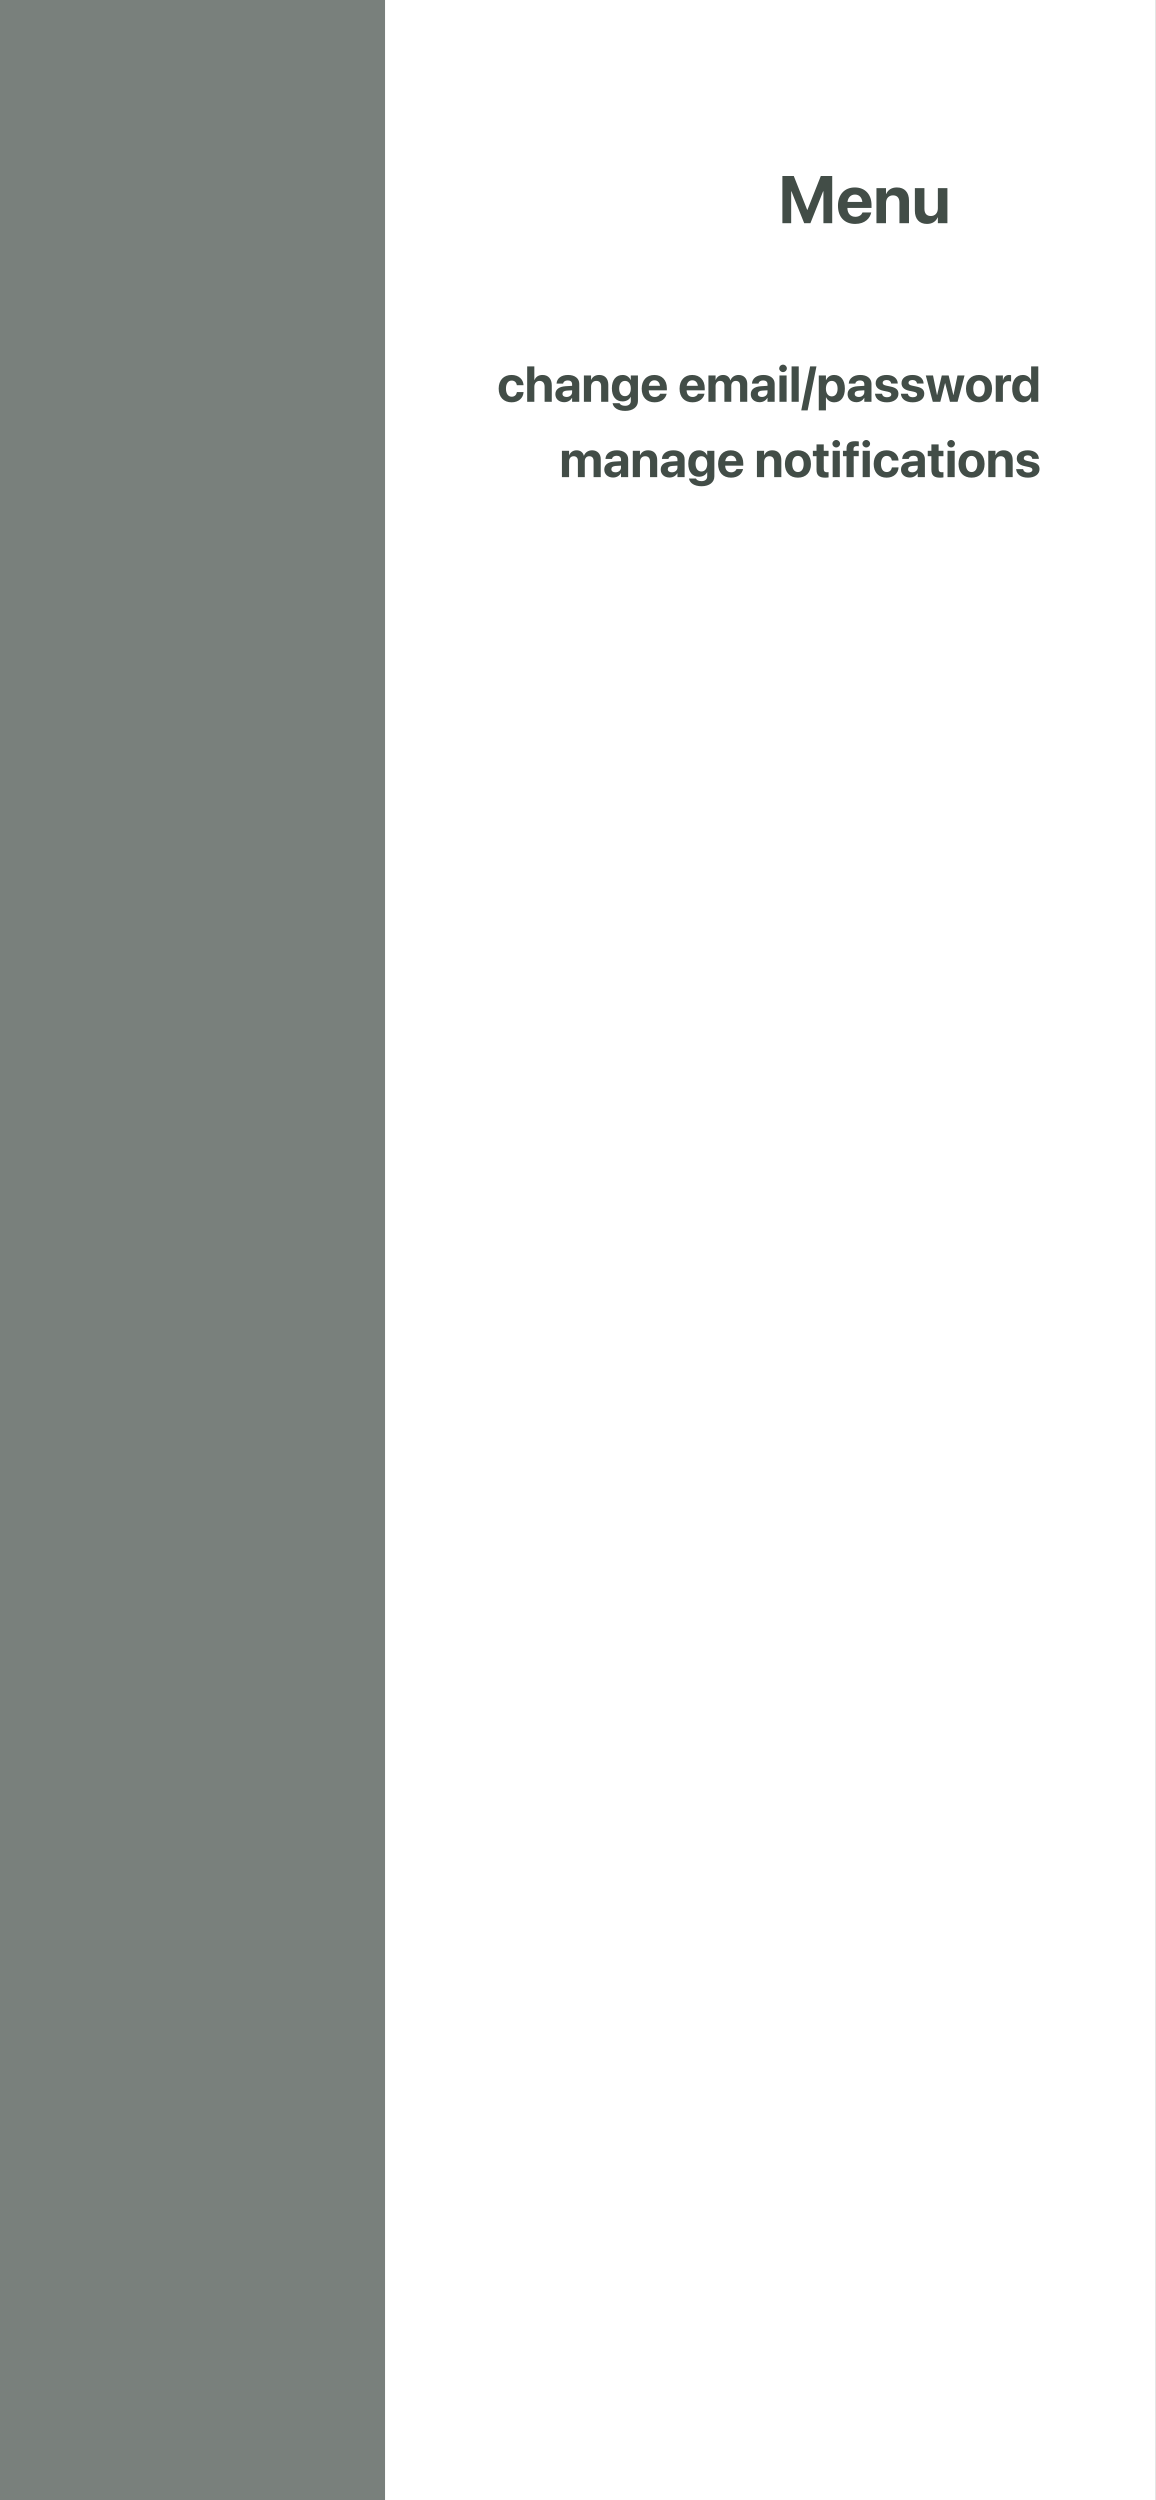
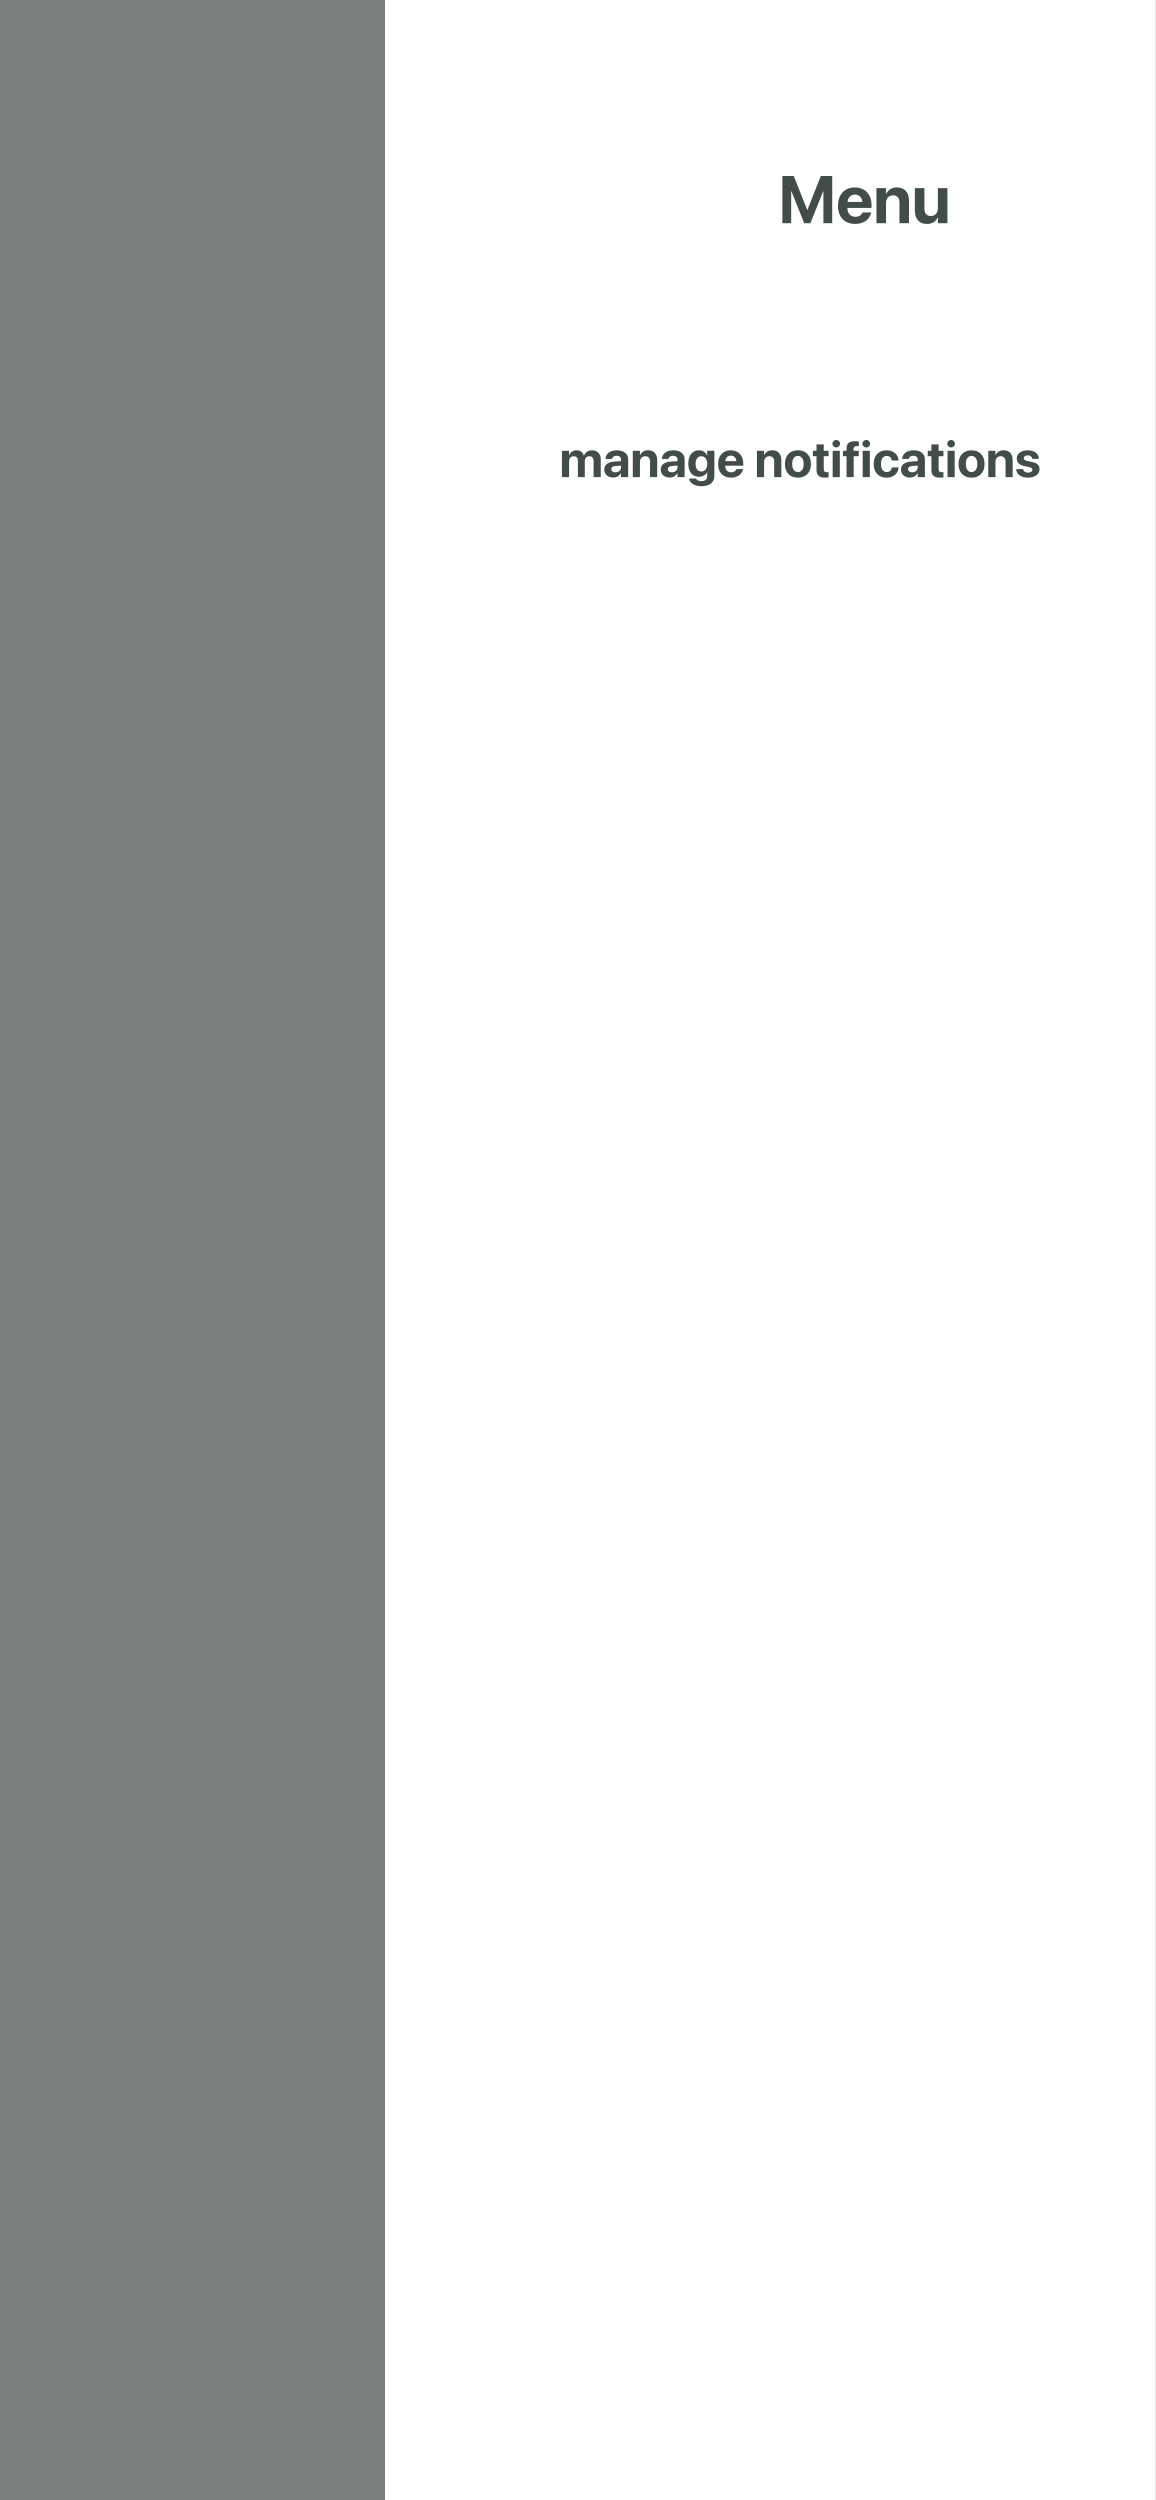
<svg xmlns="http://www.w3.org/2000/svg" width="414" height="896" viewBox="0 0 414 896" fill="none">
  <path d="M0 0H414V896H0V0Z" fill="#424D47" fill-opacity="0.68" />
  <path d="M138 0H414V896H138V0Z" fill="white" />
  <path d="M201.394 171H203.96V165.313C203.96 164.25 204.619 163.512 205.595 163.512C206.544 163.512 207.115 164.109 207.115 165.12V171H209.585V165.27C209.585 164.224 210.227 163.512 211.202 163.512C212.195 163.512 212.74 164.109 212.74 165.199V171H215.307V164.558C215.307 162.659 214.067 161.385 212.222 161.385C210.842 161.385 209.717 162.141 209.295 163.327H209.242C208.926 162.088 207.968 161.385 206.649 161.385C205.384 161.385 204.399 162.088 204.013 163.16H203.96V161.578H201.394V171ZM219.736 171.149C220.976 171.149 221.978 170.561 222.514 169.594H222.566V171H225.133V164.54C225.133 162.642 223.56 161.385 221.125 161.385C218.638 161.385 217.144 162.633 217.003 164.373L216.994 164.479H219.341L219.358 164.399C219.481 163.793 220.062 163.345 221.02 163.345C222.021 163.345 222.566 163.863 222.566 164.698V165.278L220.237 165.419C217.899 165.568 216.572 166.57 216.572 168.284V168.302C216.572 169.963 217.847 171.149 219.736 171.149ZM219.112 168.17V168.152C219.112 167.484 219.631 167.062 220.624 167.001L222.566 166.878V167.555C222.566 168.539 221.723 169.277 220.571 169.277C219.684 169.277 219.112 168.864 219.112 168.17ZM226.794 171H229.36V165.586C229.36 164.355 230.09 163.512 231.241 163.512C232.393 163.512 232.973 164.215 232.973 165.445V171H235.539V164.918C235.539 162.712 234.361 161.385 232.287 161.385C230.863 161.385 229.896 162.044 229.413 163.125H229.36V161.578H226.794V171ZM239.969 171.149C241.208 171.149 242.21 170.561 242.746 169.594H242.799V171H245.365V164.54C245.365 162.642 243.792 161.385 241.357 161.385C238.87 161.385 237.376 162.633 237.235 164.373L237.227 164.479H239.573L239.591 164.399C239.714 163.793 240.294 163.345 241.252 163.345C242.254 163.345 242.799 163.863 242.799 164.698V165.278L240.47 165.419C238.132 165.568 236.805 166.57 236.805 168.284V168.302C236.805 169.963 238.079 171.149 239.969 171.149ZM239.345 168.17V168.152C239.345 167.484 239.863 167.062 240.856 167.001L242.799 166.878V167.555C242.799 168.539 241.955 169.277 240.804 169.277C239.916 169.277 239.345 168.864 239.345 168.17ZM251.43 174.27C254.26 174.27 256.026 172.837 256.026 170.736V161.578H253.46V163.187H253.407C252.897 162.088 251.869 161.385 250.542 161.385C248.16 161.385 246.684 163.169 246.684 166.175V166.184C246.684 169.11 248.143 170.868 250.498 170.868C251.86 170.868 252.915 170.244 253.407 169.26H253.46V170.701C253.46 171.756 252.757 172.441 251.43 172.441C250.357 172.441 249.672 172.037 249.47 171.571L249.443 171.51H246.947L246.956 171.589C247.202 173.101 248.837 174.27 251.43 174.27ZM251.386 168.987C250.103 168.987 249.294 167.941 249.294 166.245V166.236C249.294 164.549 250.111 163.512 251.386 163.512C252.634 163.512 253.469 164.558 253.469 166.236V166.245C253.469 167.933 252.643 168.987 251.386 168.987ZM262.003 171.193C264.692 171.193 265.993 169.603 266.283 168.214L266.31 168.117H263.954L263.937 168.17C263.752 168.697 263.11 169.277 262.056 169.277C260.746 169.277 259.929 168.398 259.902 166.896H266.389V166.104C266.389 163.257 264.657 161.385 261.897 161.385C259.138 161.385 257.371 163.301 257.371 166.298V166.307C257.371 169.321 259.12 171.193 262.003 171.193ZM261.941 163.301C263.005 163.301 263.77 163.978 263.928 165.278H259.929C260.096 164.004 260.887 163.301 261.941 163.301ZM271.284 171H273.851V165.586C273.851 164.355 274.58 163.512 275.731 163.512C276.883 163.512 277.463 164.215 277.463 165.445V171H280.029V164.918C280.029 162.712 278.852 161.385 276.777 161.385C275.354 161.385 274.387 162.044 273.903 163.125H273.851V161.578H271.284V171ZM285.979 171.193C288.827 171.193 290.646 169.365 290.646 166.289V166.271C290.646 163.222 288.792 161.385 285.971 161.385C283.158 161.385 281.312 163.239 281.312 166.271V166.289C281.312 169.356 283.114 171.193 285.979 171.193ZM285.988 169.181C284.723 169.181 283.923 168.135 283.923 166.289V166.271C283.923 164.452 284.731 163.397 285.971 163.397C287.219 163.397 288.036 164.452 288.036 166.271V166.289C288.036 168.126 287.236 169.181 285.988 169.181ZM295.718 171.193C296.254 171.193 296.667 171.141 296.957 171.097V169.216C296.799 169.233 296.632 169.26 296.403 169.26C295.63 169.26 295.234 168.961 295.234 168.082V163.512H296.957V161.578H295.234V159.275H292.642V161.578H291.332V163.512H292.642V168.363C292.642 170.385 293.626 171.193 295.718 171.193ZM299.708 160.365C300.481 160.365 301.079 159.759 301.079 159.029C301.079 158.3 300.481 157.693 299.708 157.693C298.935 157.693 298.337 158.3 298.337 159.029C298.337 159.759 298.935 160.365 299.708 160.365ZM298.425 171H300.991V161.578H298.425V171ZM303.399 171H305.966V163.512H307.776V161.578H305.904V160.919C305.904 160.242 306.282 159.882 307.135 159.882C307.372 159.882 307.618 159.891 307.794 159.926V158.229C307.495 158.168 306.977 158.124 306.502 158.124C304.278 158.124 303.399 158.977 303.399 160.822V161.578H302.116V163.512H303.399V171ZM310.466 160.365C311.239 160.365 311.837 159.759 311.837 159.029C311.837 158.3 311.239 157.693 310.466 157.693C309.692 157.693 309.095 158.3 309.095 159.029C309.095 159.759 309.692 160.365 310.466 160.365ZM309.183 171H311.749V161.578H309.183V171ZM317.778 171.193C320.292 171.193 321.918 169.629 322.041 167.572V167.52H319.65L319.642 167.599C319.466 168.548 318.824 169.181 317.796 169.181C316.53 169.181 315.739 168.135 315.739 166.289V166.28C315.739 164.479 316.53 163.397 317.787 163.397C318.851 163.397 319.475 164.083 319.633 164.979L319.65 165.059H322.032V164.997C321.936 162.958 320.31 161.385 317.752 161.385C314.931 161.385 313.129 163.257 313.129 166.271V166.28C313.129 169.321 314.904 171.193 317.778 171.193ZM326.084 171.149C327.323 171.149 328.325 170.561 328.861 169.594H328.914V171H331.48V164.54C331.48 162.642 329.907 161.385 327.473 161.385C324.985 161.385 323.491 162.633 323.351 164.373L323.342 164.479H325.688L325.706 164.399C325.829 163.793 326.409 163.345 327.367 163.345C328.369 163.345 328.914 163.863 328.914 164.698V165.278L326.585 165.419C324.247 165.568 322.92 166.57 322.92 168.284V168.302C322.92 169.963 324.194 171.149 326.084 171.149ZM325.46 168.17V168.152C325.46 167.484 325.979 167.062 326.972 167.001L328.914 166.878V167.555C328.914 168.539 328.07 169.277 326.919 169.277C326.031 169.277 325.46 168.864 325.46 168.17ZM336.886 171.193C337.422 171.193 337.835 171.141 338.125 171.097V169.216C337.967 169.233 337.8 169.26 337.571 169.26C336.798 169.26 336.402 168.961 336.402 168.082V163.512H338.125V161.578H336.402V159.275H333.81V161.578H332.5V163.512H333.81V168.363C333.81 170.385 334.794 171.193 336.886 171.193ZM340.876 160.365C341.649 160.365 342.247 159.759 342.247 159.029C342.247 158.3 341.649 157.693 340.876 157.693C340.103 157.693 339.505 158.3 339.505 159.029C339.505 159.759 340.103 160.365 340.876 160.365ZM339.593 171H342.159V161.578H339.593V171ZM348.206 171.193C351.054 171.193 352.873 169.365 352.873 166.289V166.271C352.873 163.222 351.019 161.385 348.197 161.385C345.385 161.385 343.539 163.239 343.539 166.271V166.289C343.539 169.356 345.341 171.193 348.206 171.193ZM348.215 169.181C346.949 169.181 346.149 168.135 346.149 166.289V166.271C346.149 164.452 346.958 163.397 348.197 163.397C349.445 163.397 350.263 164.452 350.263 166.271V166.289C350.263 168.126 349.463 169.181 348.215 169.181ZM354.2 171H356.767V165.586C356.767 164.355 357.496 163.512 358.647 163.512C359.799 163.512 360.379 164.215 360.379 165.445V171H362.945V164.918C362.945 162.712 361.768 161.385 359.693 161.385C358.27 161.385 357.303 162.044 356.819 163.125H356.767V161.578H354.2V171ZM368.447 171.193C370.873 171.193 372.569 169.98 372.569 168.135V168.126C372.569 166.737 371.761 165.964 369.792 165.551L368.192 165.208C367.243 165.006 366.918 164.689 366.918 164.206V164.197C366.918 163.591 367.472 163.195 368.359 163.195C369.309 163.195 369.862 163.705 369.95 164.382L369.959 164.452H372.323V164.364C372.262 162.712 370.864 161.385 368.359 161.385C365.96 161.385 364.413 162.545 364.413 164.338V164.347C364.413 165.753 365.336 166.667 367.164 167.054L368.764 167.388C369.687 167.59 370.003 167.88 370.003 168.381V168.39C370.003 168.996 369.414 169.374 368.447 169.374C367.419 169.374 366.865 168.943 366.698 168.205L366.681 168.126H364.176L364.185 168.205C364.387 169.989 365.837 171.193 368.447 171.193Z" fill="#424D47" />
-   <path d="M183.376 144.193C185.89 144.193 187.516 142.629 187.639 140.572V140.52H185.248L185.239 140.599C185.063 141.548 184.422 142.181 183.394 142.181C182.128 142.181 181.337 141.135 181.337 139.289V139.28C181.337 137.479 182.128 136.397 183.385 136.397C184.448 136.397 185.072 137.083 185.23 137.979L185.248 138.059H187.63V137.997C187.533 135.958 185.907 134.385 183.35 134.385C180.528 134.385 178.727 136.257 178.727 139.271V139.28C178.727 142.321 180.502 144.193 183.376 144.193ZM188.939 144H191.506V138.604C191.506 137.373 192.235 136.512 193.369 136.512C194.538 136.512 195.188 137.294 195.188 138.612V144H197.755V138.085C197.755 135.809 196.489 134.385 194.45 134.385C193.035 134.385 192.042 135.035 191.559 136.204H191.506V131.317H188.939V144ZM202.211 144.149C203.45 144.149 204.452 143.561 204.988 142.594H205.041V144H207.607V137.54C207.607 135.642 206.034 134.385 203.6 134.385C201.112 134.385 199.618 135.633 199.478 137.373L199.469 137.479H201.815L201.833 137.399C201.956 136.793 202.536 136.345 203.494 136.345C204.496 136.345 205.041 136.863 205.041 137.698V138.278L202.712 138.419C200.374 138.568 199.047 139.57 199.047 141.284V141.302C199.047 142.963 200.321 144.149 202.211 144.149ZM201.587 141.17V141.152C201.587 140.484 202.105 140.062 203.099 140.001L205.041 139.878V140.555C205.041 141.539 204.197 142.277 203.046 142.277C202.158 142.277 201.587 141.864 201.587 141.17ZM209.269 144H211.835V138.586C211.835 137.355 212.564 136.512 213.716 136.512C214.867 136.512 215.447 137.215 215.447 138.445V144H218.014V137.918C218.014 135.712 216.836 134.385 214.762 134.385C213.338 134.385 212.371 135.044 211.888 136.125H211.835V134.578H209.269V144ZM224.043 147.27C226.873 147.27 228.64 145.837 228.64 143.736V134.578H226.073V136.187H226.021C225.511 135.088 224.482 134.385 223.155 134.385C220.773 134.385 219.297 136.169 219.297 139.175V139.184C219.297 142.11 220.756 143.868 223.111 143.868C224.474 143.868 225.528 143.244 226.021 142.26H226.073V143.701C226.073 144.756 225.37 145.441 224.043 145.441C222.971 145.441 222.285 145.037 222.083 144.571L222.057 144.51H219.561L219.569 144.589C219.815 146.101 221.45 147.27 224.043 147.27ZM223.999 141.987C222.716 141.987 221.907 140.941 221.907 139.245V139.236C221.907 137.549 222.725 136.512 223.999 136.512C225.247 136.512 226.082 137.558 226.082 139.236V139.245C226.082 140.933 225.256 141.987 223.999 141.987ZM234.616 144.193C237.306 144.193 238.606 142.603 238.896 141.214L238.923 141.117H236.567L236.55 141.17C236.365 141.697 235.724 142.277 234.669 142.277C233.359 142.277 232.542 141.398 232.516 139.896H239.002V139.104C239.002 136.257 237.271 134.385 234.511 134.385C231.751 134.385 229.984 136.301 229.984 139.298V139.307C229.984 142.321 231.733 144.193 234.616 144.193ZM234.555 136.301C235.618 136.301 236.383 136.978 236.541 138.278H232.542C232.709 137.004 233.5 136.301 234.555 136.301ZM248.187 144.193C250.876 144.193 252.177 142.603 252.467 141.214L252.493 141.117H250.138L250.12 141.17C249.936 141.697 249.294 142.277 248.239 142.277C246.93 142.277 246.112 141.398 246.086 139.896H252.572V139.104C252.572 136.257 250.841 134.385 248.081 134.385C245.321 134.385 243.555 136.301 243.555 139.298V139.307C243.555 142.321 245.304 144.193 248.187 144.193ZM248.125 136.301C249.188 136.301 249.953 136.978 250.111 138.278H246.112C246.279 137.004 247.07 136.301 248.125 136.301ZM253.899 144H256.466V138.313C256.466 137.25 257.125 136.512 258.101 136.512C259.05 136.512 259.621 137.109 259.621 138.12V144H262.091V138.27C262.091 137.224 262.732 136.512 263.708 136.512C264.701 136.512 265.246 137.109 265.246 138.199V144H267.812V137.558C267.812 135.659 266.573 134.385 264.728 134.385C263.348 134.385 262.223 135.141 261.801 136.327H261.748C261.432 135.088 260.474 134.385 259.155 134.385C257.89 134.385 256.905 135.088 256.519 136.16H256.466V134.578H253.899V144ZM272.242 144.149C273.481 144.149 274.483 143.561 275.02 142.594H275.072V144H277.639V137.54C277.639 135.642 276.065 134.385 273.631 134.385C271.144 134.385 269.649 135.633 269.509 137.373L269.5 137.479H271.847L271.864 137.399C271.987 136.793 272.567 136.345 273.525 136.345C274.527 136.345 275.072 136.863 275.072 137.698V138.278L272.743 138.419C270.405 138.568 269.078 139.57 269.078 141.284V141.302C269.078 142.963 270.353 144.149 272.242 144.149ZM271.618 141.17V141.152C271.618 140.484 272.137 140.062 273.13 140.001L275.072 139.878V140.555C275.072 141.539 274.229 142.277 273.077 142.277C272.189 142.277 271.618 141.864 271.618 141.17ZM280.636 133.365C281.409 133.365 282.007 132.759 282.007 132.029C282.007 131.3 281.409 130.693 280.636 130.693C279.862 130.693 279.265 131.3 279.265 132.029C279.265 132.759 279.862 133.365 280.636 133.365ZM279.353 144H281.919V134.578H279.353V144ZM283.703 144H286.27V131.317H283.703V144ZM292.624 131.317H290.348L287.166 147.076H289.451L292.624 131.317ZM293.45 147.076H296.017V142.392H296.069C296.579 143.508 297.643 144.193 298.987 144.193C301.343 144.193 302.802 142.348 302.802 139.289V139.28C302.802 136.213 301.343 134.385 298.952 134.385C297.616 134.385 296.588 135.079 296.078 136.222H296.017V134.578H293.45V147.076ZM298.108 142.066C296.86 142.066 296.008 140.994 296.008 139.298V139.289C296.008 137.584 296.86 136.512 298.108 136.512C299.383 136.512 300.191 137.558 300.191 139.28V139.289C300.191 141.003 299.383 142.066 298.108 142.066ZM306.941 144.149C308.181 144.149 309.183 143.561 309.719 142.594H309.771V144H312.338V137.54C312.338 135.642 310.765 134.385 308.33 134.385C305.843 134.385 304.349 135.633 304.208 137.373L304.199 137.479H306.546L306.563 137.399C306.687 136.793 307.267 136.345 308.225 136.345C309.227 136.345 309.771 136.863 309.771 137.698V138.278L307.442 138.419C305.104 138.568 303.777 139.57 303.777 141.284V141.302C303.777 142.963 305.052 144.149 306.941 144.149ZM306.317 141.17V141.152C306.317 140.484 306.836 140.062 307.829 140.001L309.771 139.878V140.555C309.771 141.539 308.928 142.277 307.776 142.277C306.889 142.277 306.317 141.864 306.317 141.17ZM317.875 144.193C320.301 144.193 321.997 142.98 321.997 141.135V141.126C321.997 139.737 321.188 138.964 319.22 138.551L317.62 138.208C316.671 138.006 316.346 137.689 316.346 137.206V137.197C316.346 136.591 316.899 136.195 317.787 136.195C318.736 136.195 319.29 136.705 319.378 137.382L319.387 137.452H321.751V137.364C321.689 135.712 320.292 134.385 317.787 134.385C315.388 134.385 313.841 135.545 313.841 137.338V137.347C313.841 138.753 314.764 139.667 316.592 140.054L318.191 140.388C319.114 140.59 319.431 140.88 319.431 141.381V141.39C319.431 141.996 318.842 142.374 317.875 142.374C316.847 142.374 316.293 141.943 316.126 141.205L316.108 141.126H313.604L313.612 141.205C313.814 142.989 315.265 144.193 317.875 144.193ZM327.139 144.193C329.564 144.193 331.261 142.98 331.261 141.135V141.126C331.261 139.737 330.452 138.964 328.483 138.551L326.884 138.208C325.935 138.006 325.609 137.689 325.609 137.206V137.197C325.609 136.591 326.163 136.195 327.051 136.195C328 136.195 328.554 136.705 328.642 137.382L328.65 137.452H331.015V137.364C330.953 135.712 329.556 134.385 327.051 134.385C324.651 134.385 323.104 135.545 323.104 137.338V137.347C323.104 138.753 324.027 139.667 325.855 140.054L327.455 140.388C328.378 140.59 328.694 140.88 328.694 141.381V141.39C328.694 141.996 328.105 142.374 327.139 142.374C326.11 142.374 325.557 141.943 325.39 141.205L325.372 141.126H322.867L322.876 141.205C323.078 142.989 324.528 144.193 327.139 144.193ZM334.311 144H337.009L338.705 137.338H338.758L340.463 144H343.196L345.692 134.578H343.161L341.729 141.565H341.676L339.997 134.578H337.536L335.866 141.565H335.813L334.39 134.578H331.806L334.311 144ZM350.878 144.193C353.726 144.193 355.545 142.365 355.545 139.289V139.271C355.545 136.222 353.69 134.385 350.869 134.385C348.057 134.385 346.211 136.239 346.211 139.271V139.289C346.211 142.356 348.013 144.193 350.878 144.193ZM350.887 142.181C349.621 142.181 348.821 141.135 348.821 139.289V139.271C348.821 137.452 349.63 136.397 350.869 136.397C352.117 136.397 352.935 137.452 352.935 139.271V139.289C352.935 141.126 352.135 142.181 350.887 142.181ZM356.872 144H359.438V138.727C359.438 137.355 360.177 136.6 361.442 136.6C361.812 136.6 362.163 136.652 362.374 136.74V134.481C362.181 134.429 361.917 134.385 361.636 134.385C360.537 134.385 359.772 135.062 359.491 136.222H359.438V134.578H356.872V144ZM366.602 144.193C367.964 144.193 369.001 143.508 369.502 142.392H369.555V144H372.121V131.317H369.555V136.213H369.502C368.992 135.07 367.938 134.385 366.602 134.385C364.229 134.385 362.77 136.213 362.77 139.28V139.289C362.77 142.348 364.229 144.193 366.602 144.193ZM367.463 142.066C366.18 142.066 365.38 141.003 365.38 139.289V139.28C365.38 137.558 366.188 136.512 367.463 136.512C368.702 136.512 369.563 137.584 369.563 139.28V139.289C369.563 140.994 368.711 142.066 367.463 142.066Z" fill="#424D47" />
  <path d="M280.406 80H283.559V68.562H283.652L288.223 80H290.449L295.008 68.562H295.113V80H298.266V63.09H294.176L289.371 75.242H289.301L284.496 63.09H280.406V80ZM306.504 80.258C310.09 80.258 311.824 78.137 312.211 76.285L312.246 76.156H309.105L309.082 76.227C308.836 76.93 307.98 77.703 306.574 77.703C304.828 77.703 303.738 76.531 303.703 74.527H312.352V73.473C312.352 69.676 310.043 67.18 306.363 67.18C302.684 67.18 300.328 69.734 300.328 73.731V73.742C300.328 77.762 302.66 80.258 306.504 80.258ZM306.422 69.734C307.84 69.734 308.859 70.637 309.07 72.371H303.738C303.961 70.672 305.016 69.734 306.422 69.734ZM314.121 80H317.543V72.781C317.543 71.141 318.516 70.016 320.051 70.016C321.586 70.016 322.359 70.953 322.359 72.594V80H325.781V71.891C325.781 68.949 324.211 67.18 321.445 67.18C319.547 67.18 318.258 68.059 317.613 69.5H317.543V67.438H314.121V80ZM332.227 80.258C334.125 80.258 335.414 79.367 336.059 77.926H336.129V80H339.551V67.438H336.129V74.656C336.129 76.297 335.156 77.422 333.621 77.422C332.086 77.422 331.312 76.473 331.312 74.832V67.438H327.891V75.547C327.891 78.488 329.461 80.258 332.227 80.258Z" fill="#424D47" />
</svg>
